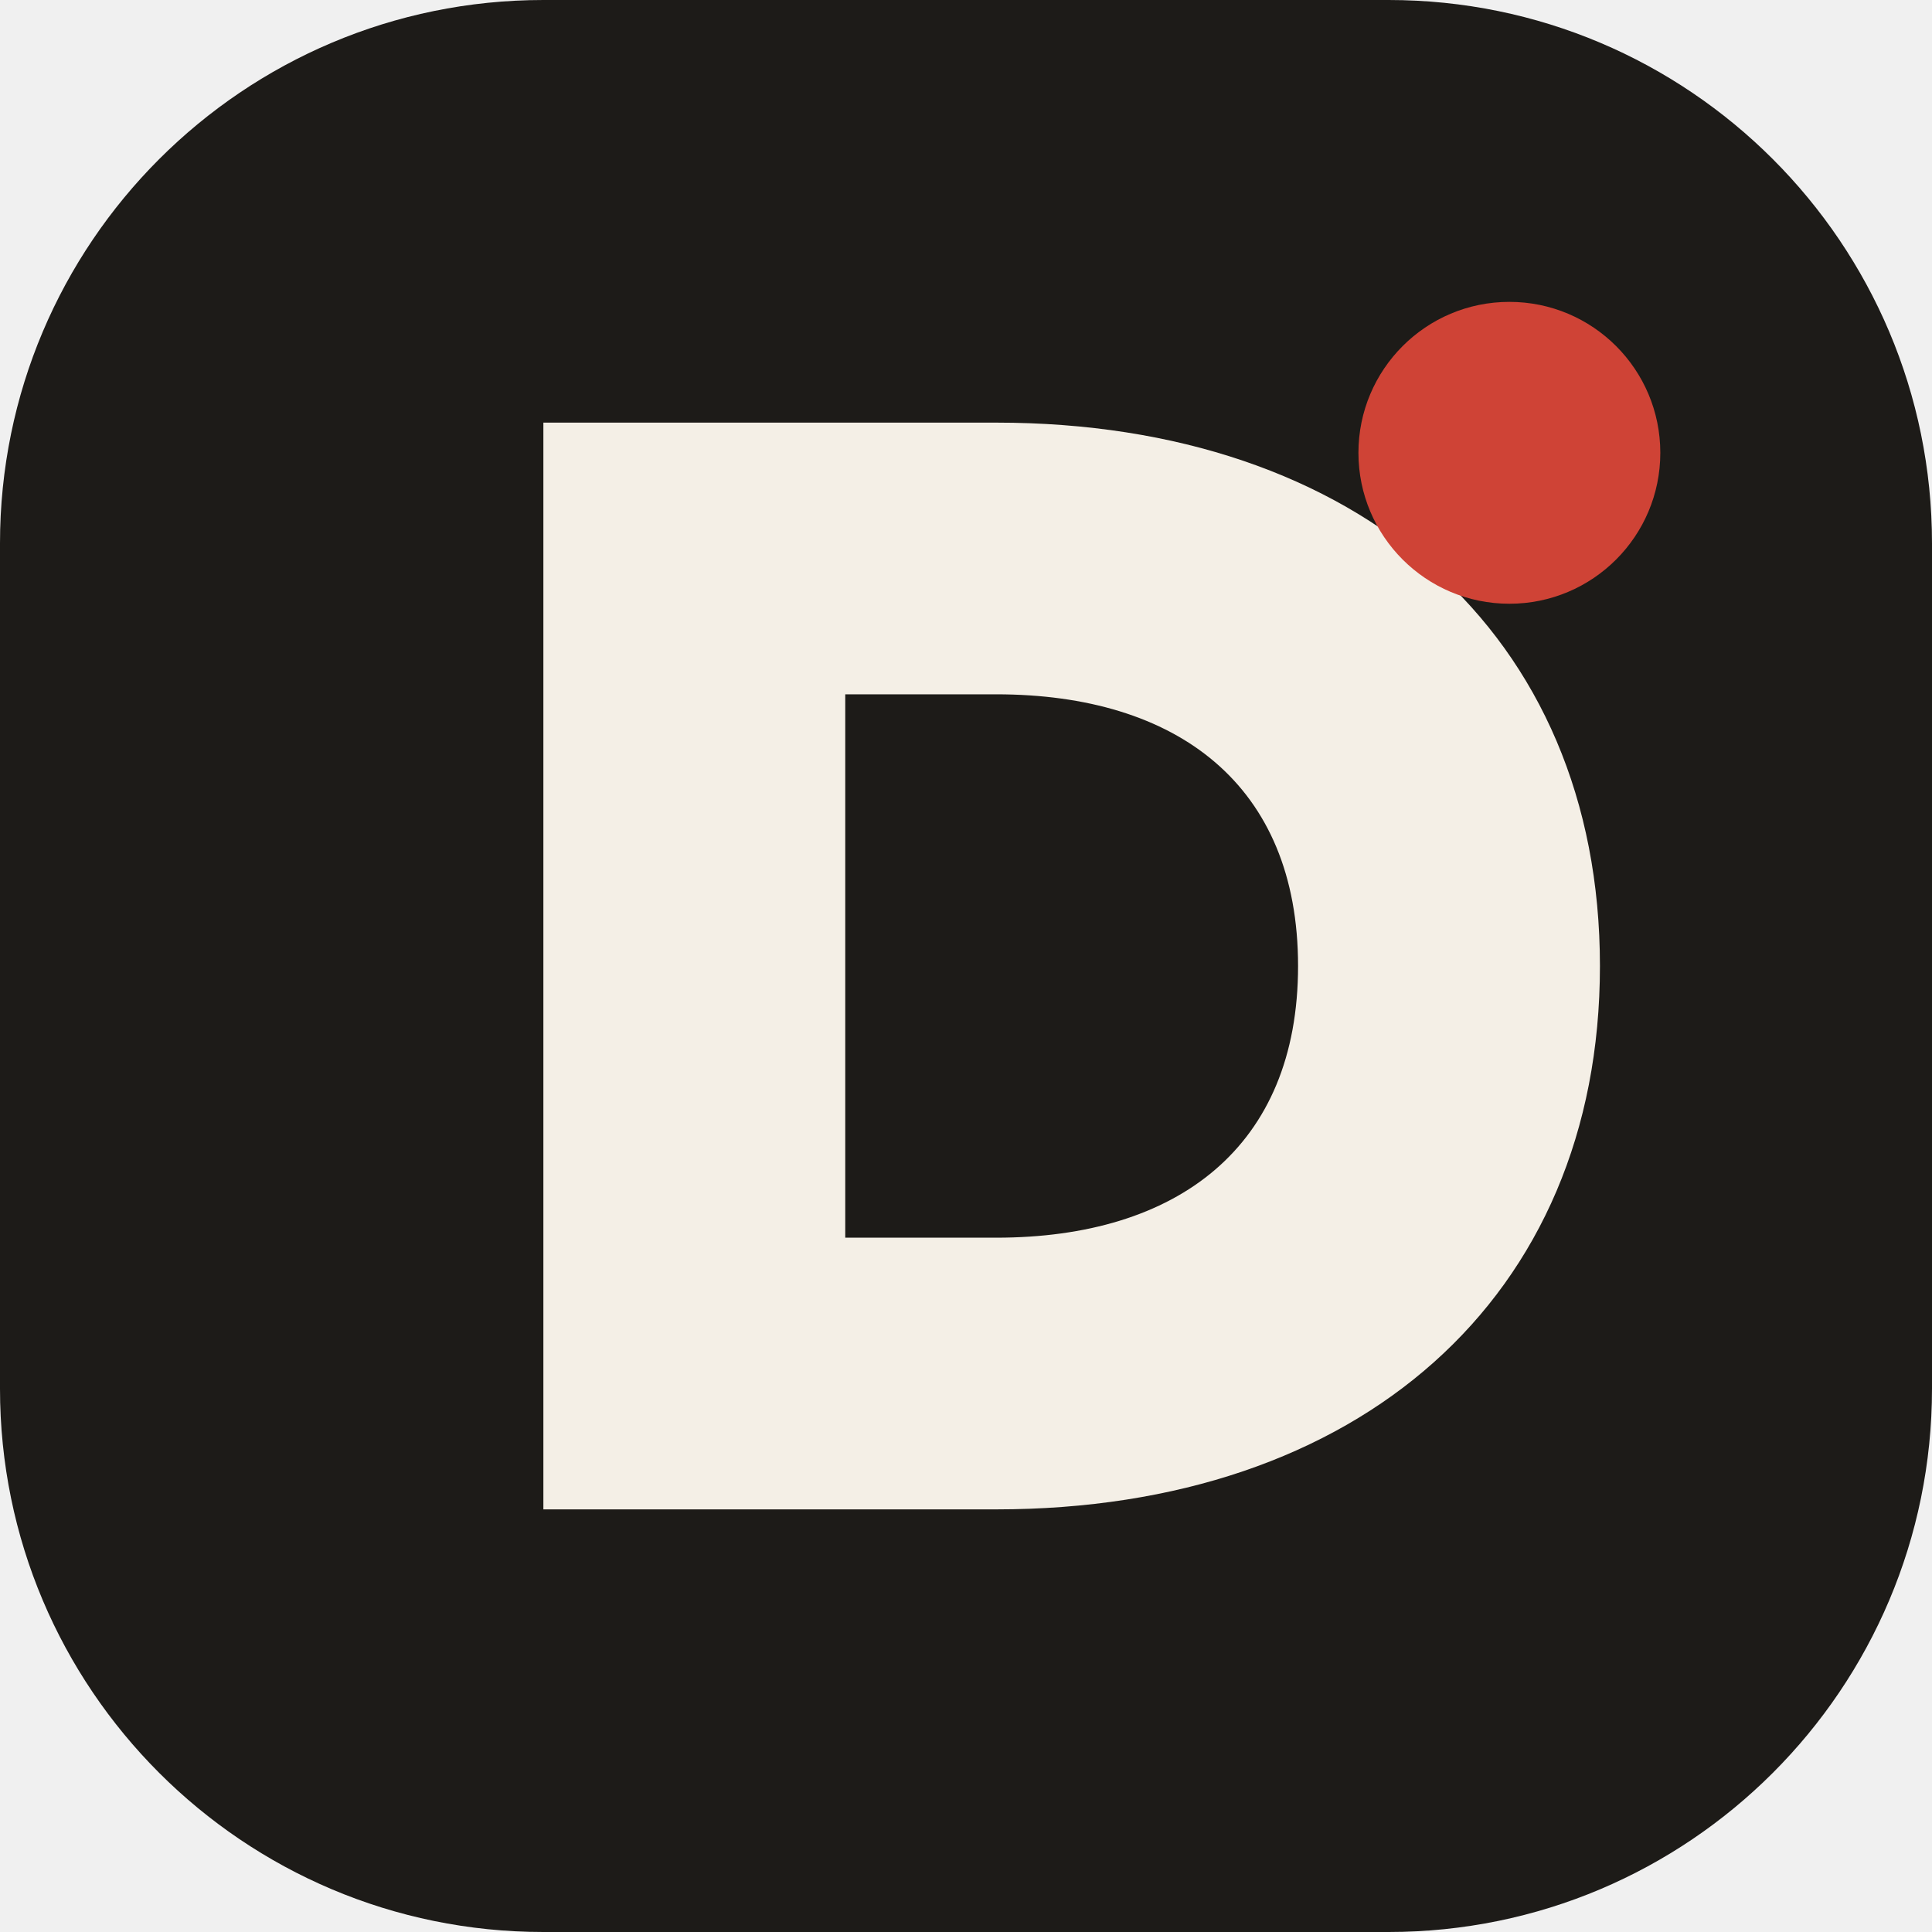
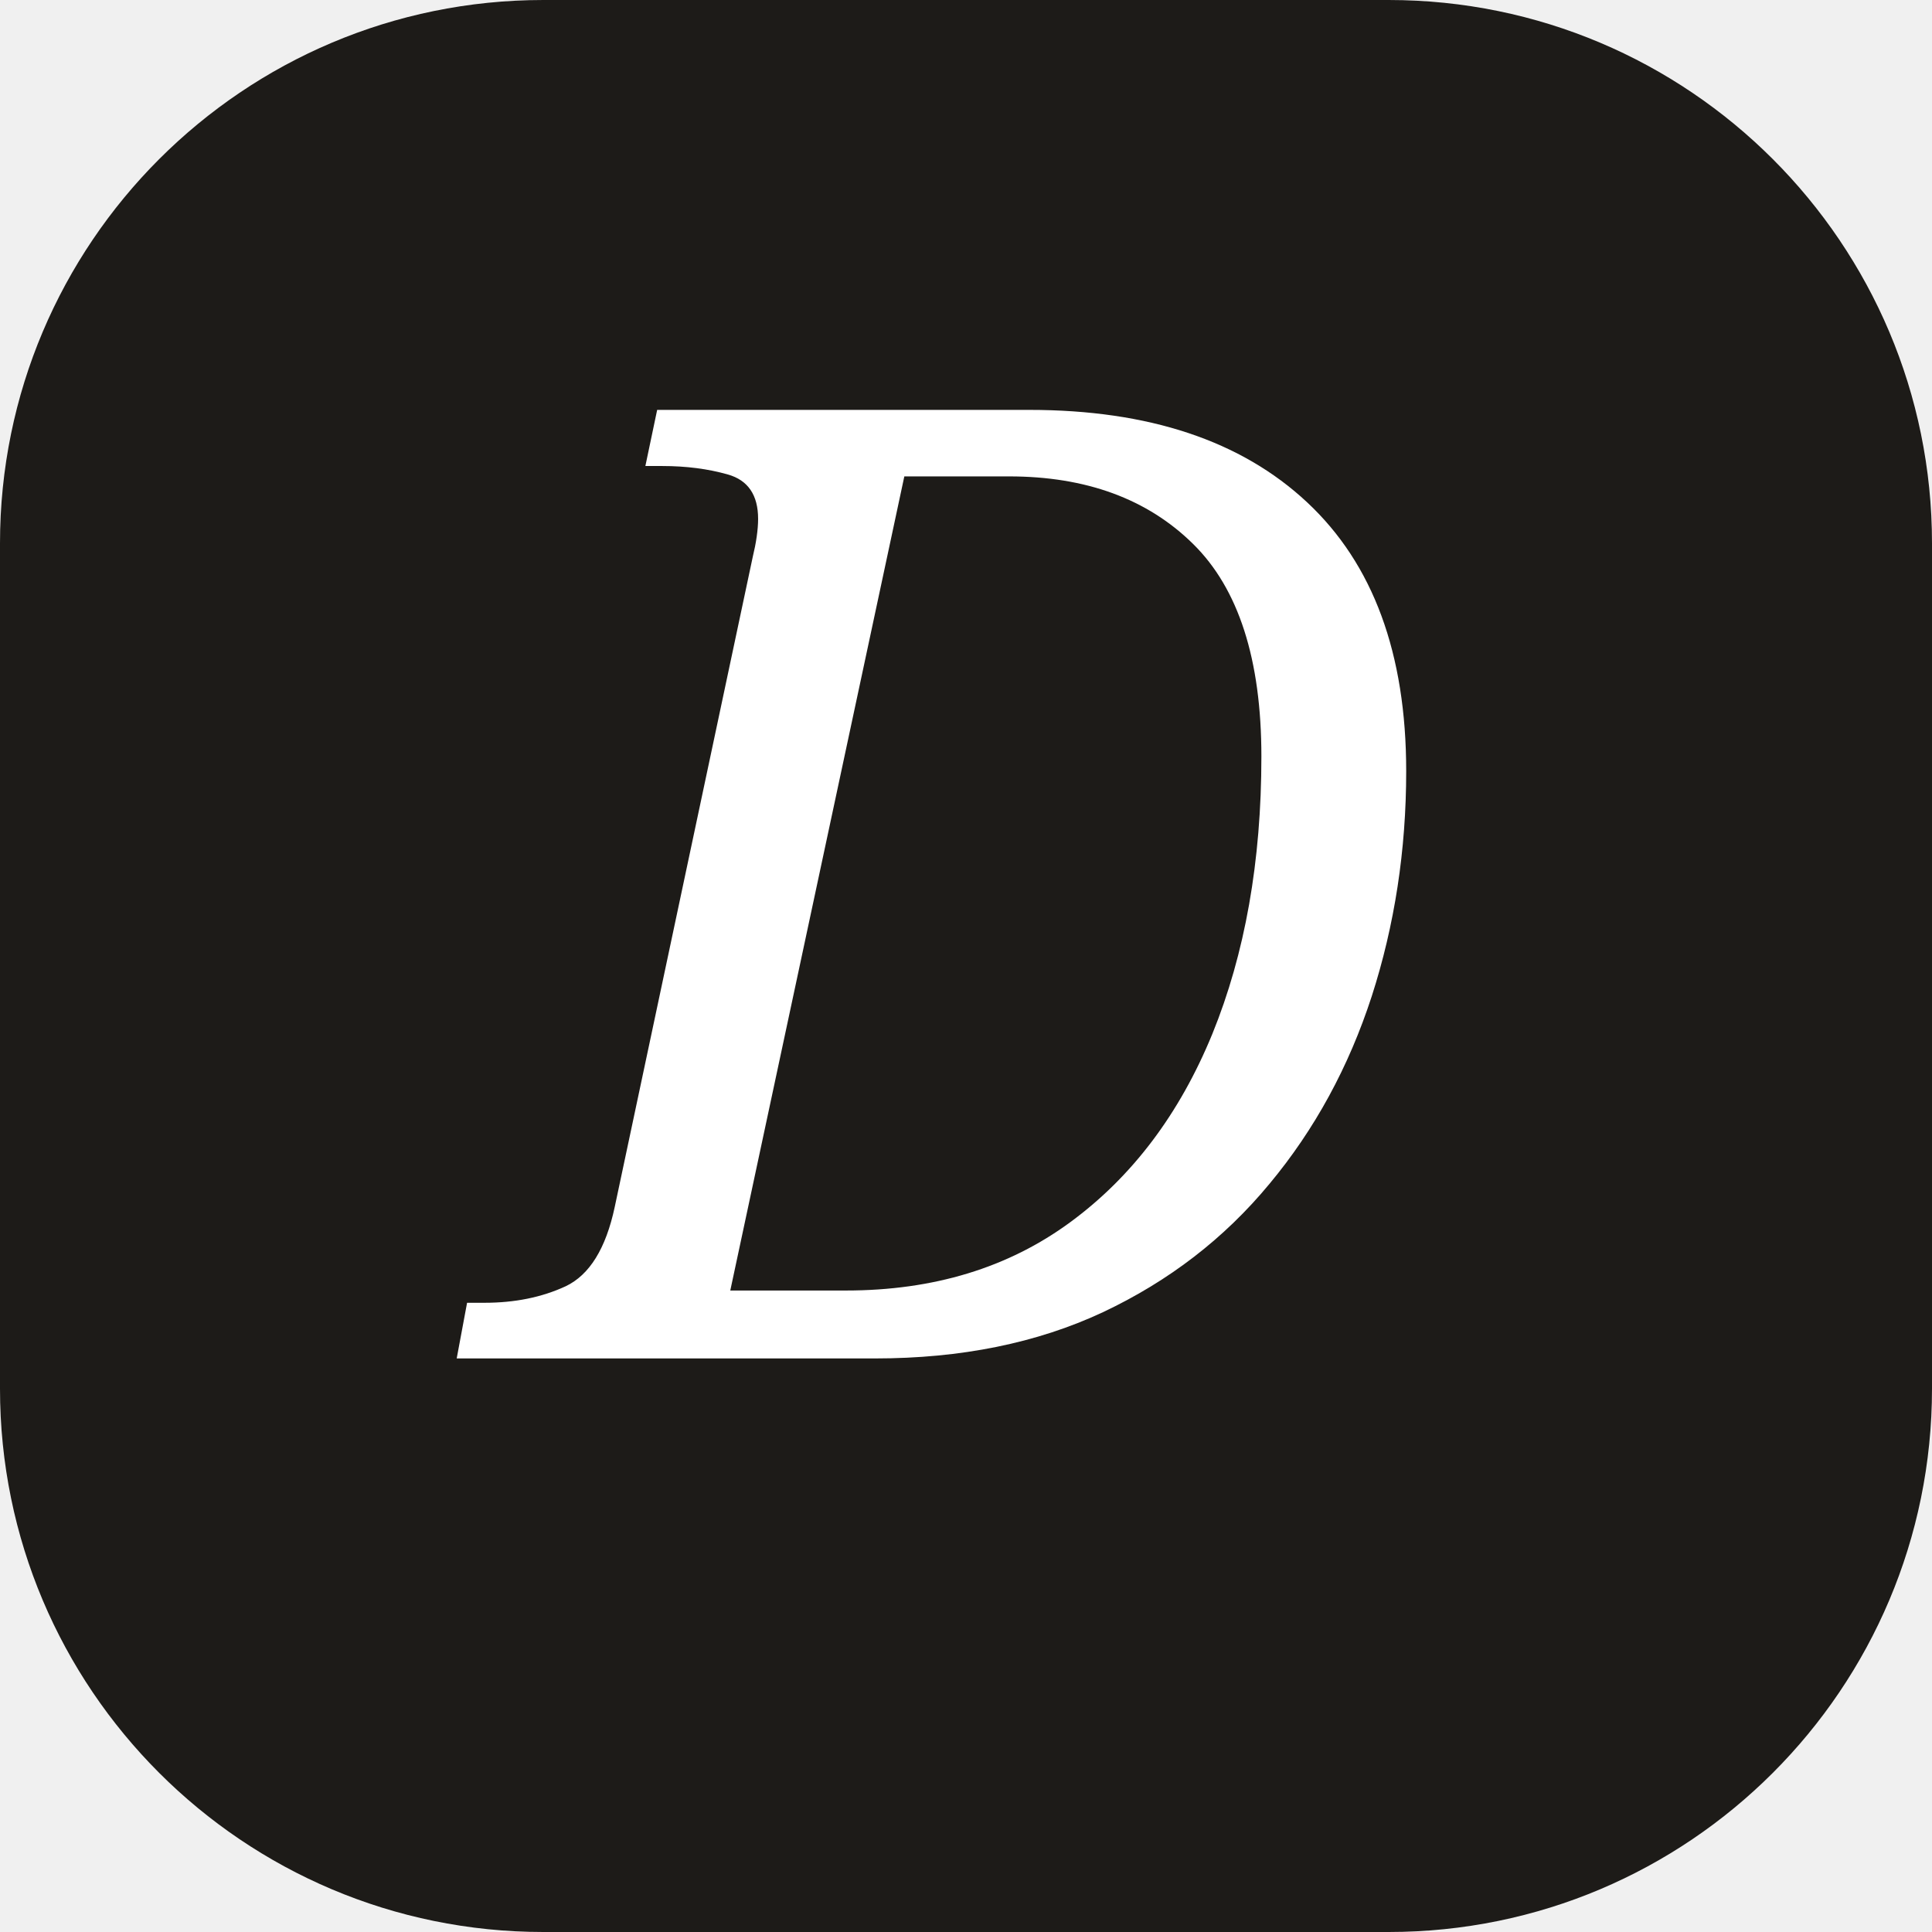
<svg xmlns="http://www.w3.org/2000/svg" viewBox="0 0 64 64">
  <rect width="64" height="64" rx="18" fill="#1d1b18" />
-   <path d="M18 14h15c12 0 20 7 20 18S45 50 33 50H18V14Zm10 9v18h5c6 0 10-3 10-9s-4-9-10-9h-5Z" fill="#f4efe6" />
-   <circle cx="50" cy="15" r="5" fill="#cf4336" />
+   <text x="32" y="45" text-anchor="middle" font-family="Georgia,serif" font-size="44" font-style="italic" fill="#fff">D</text>
</svg>
